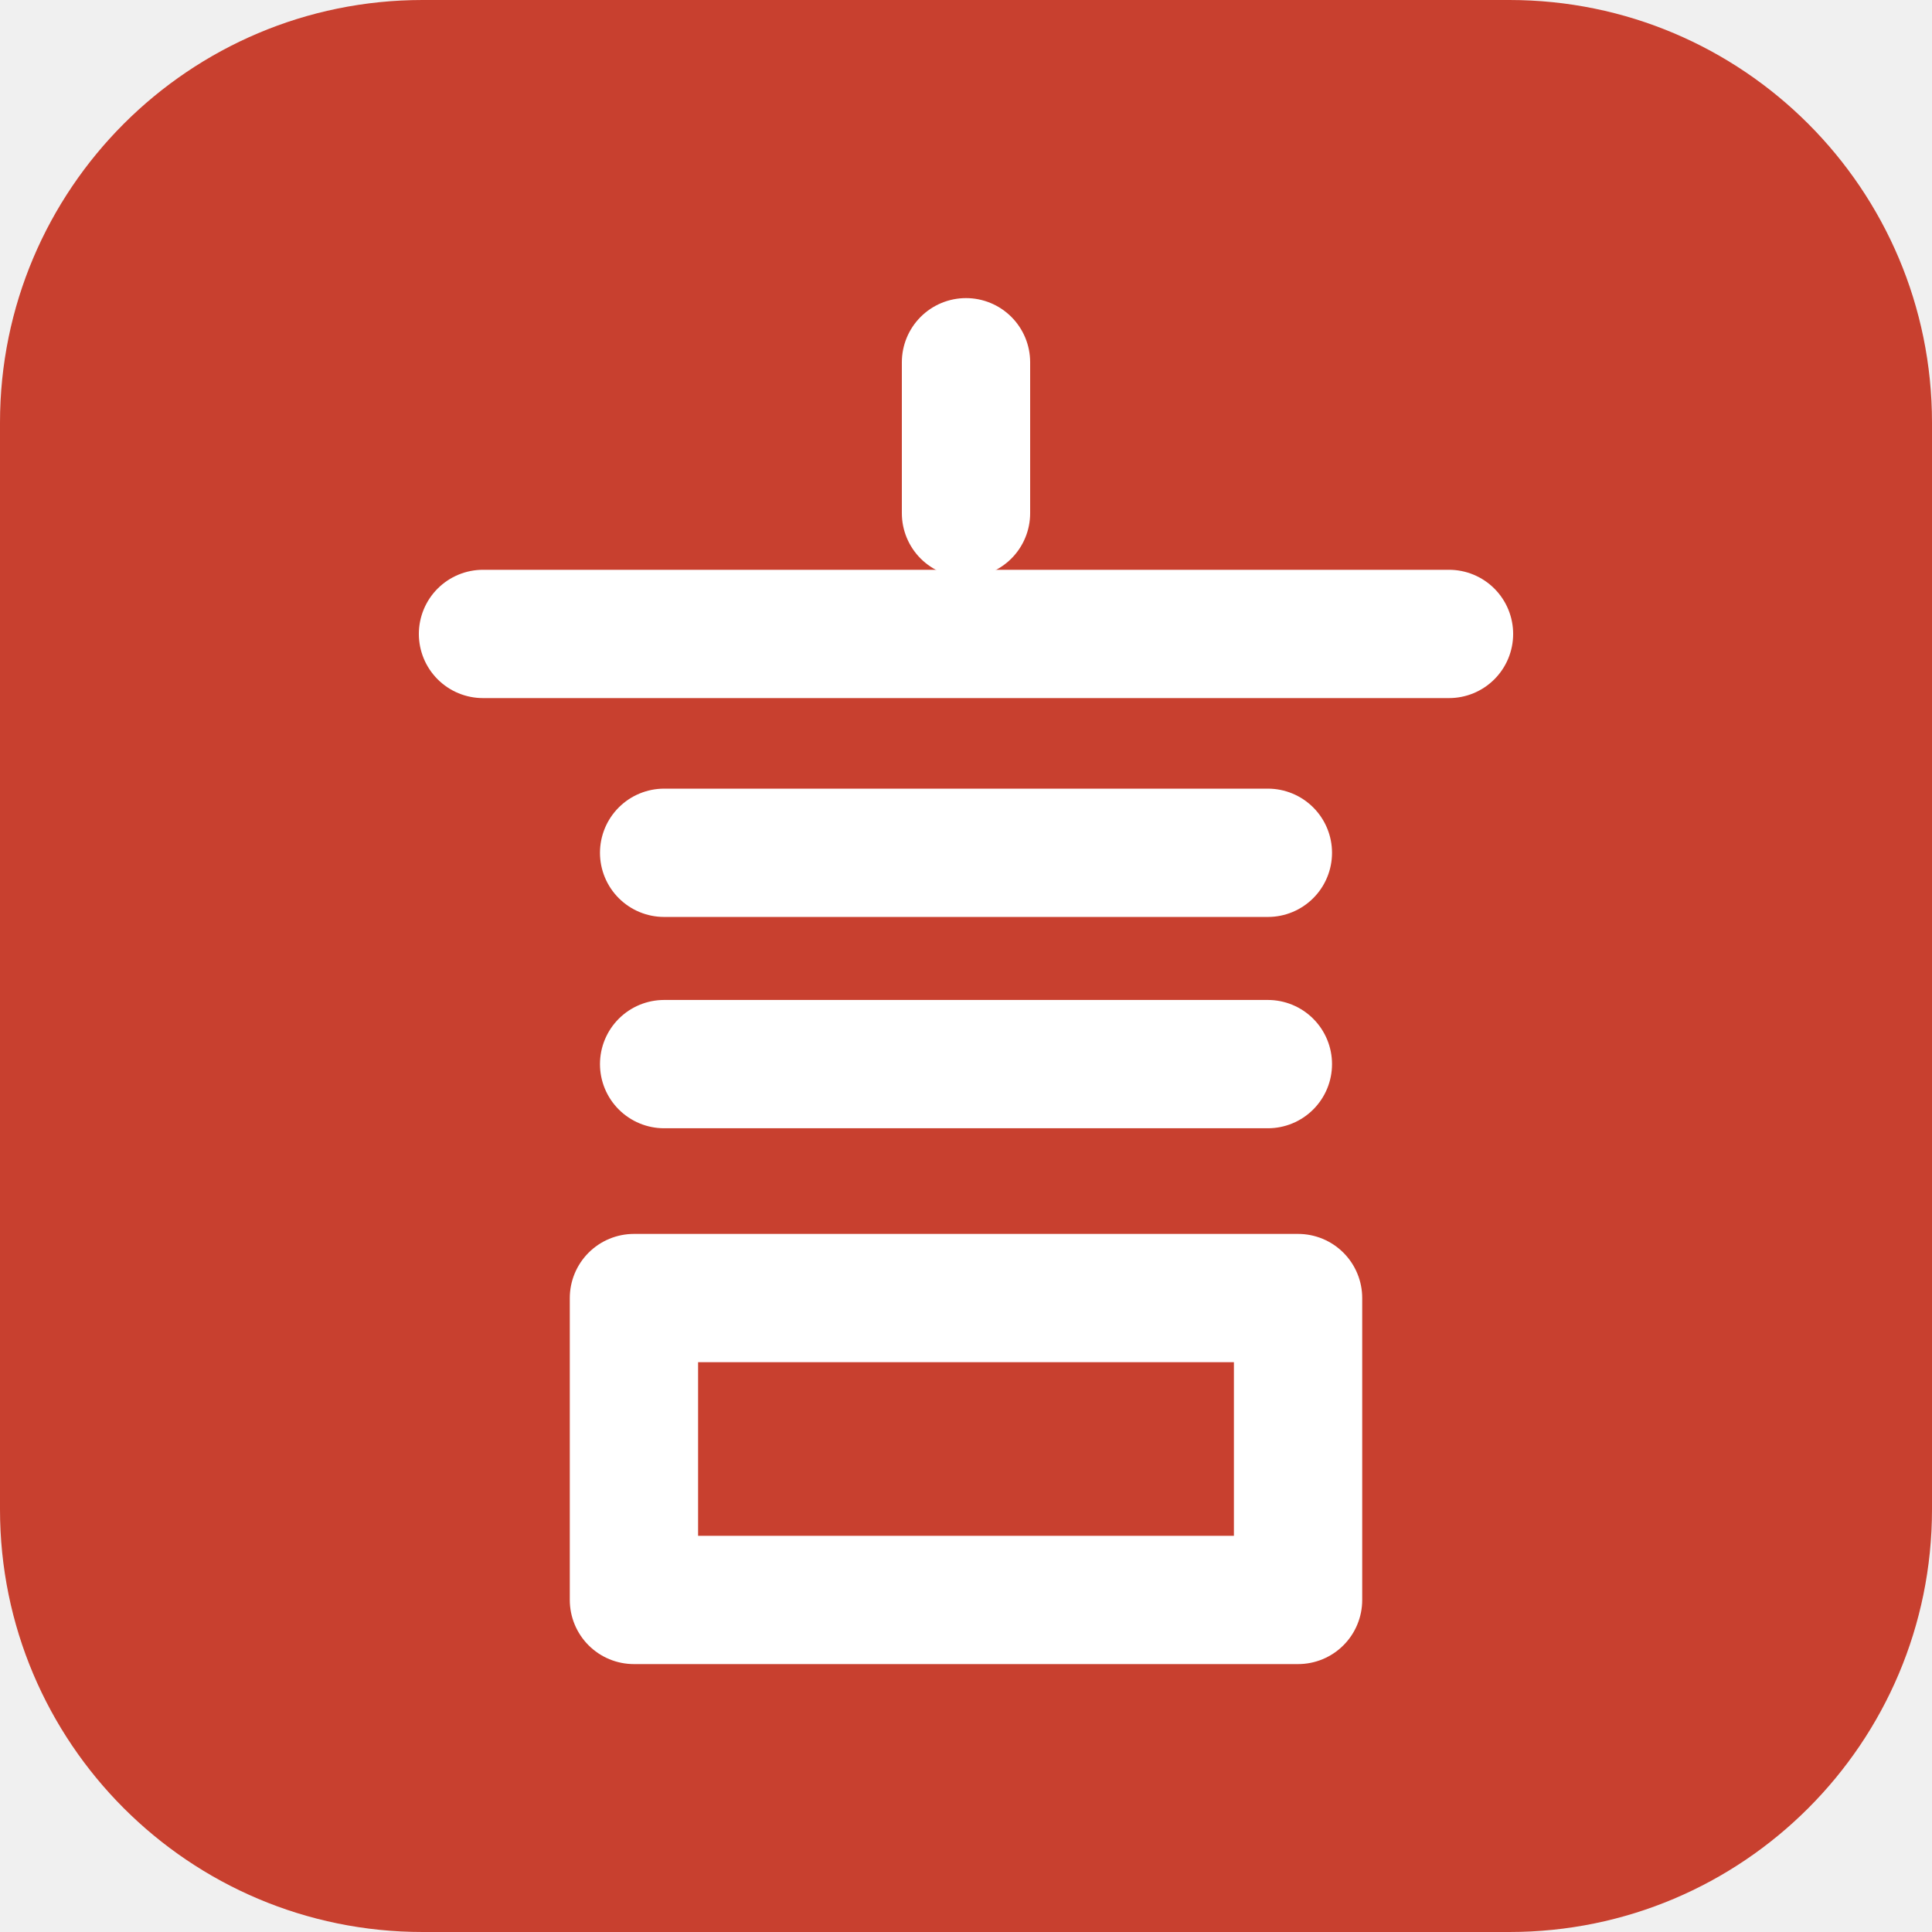
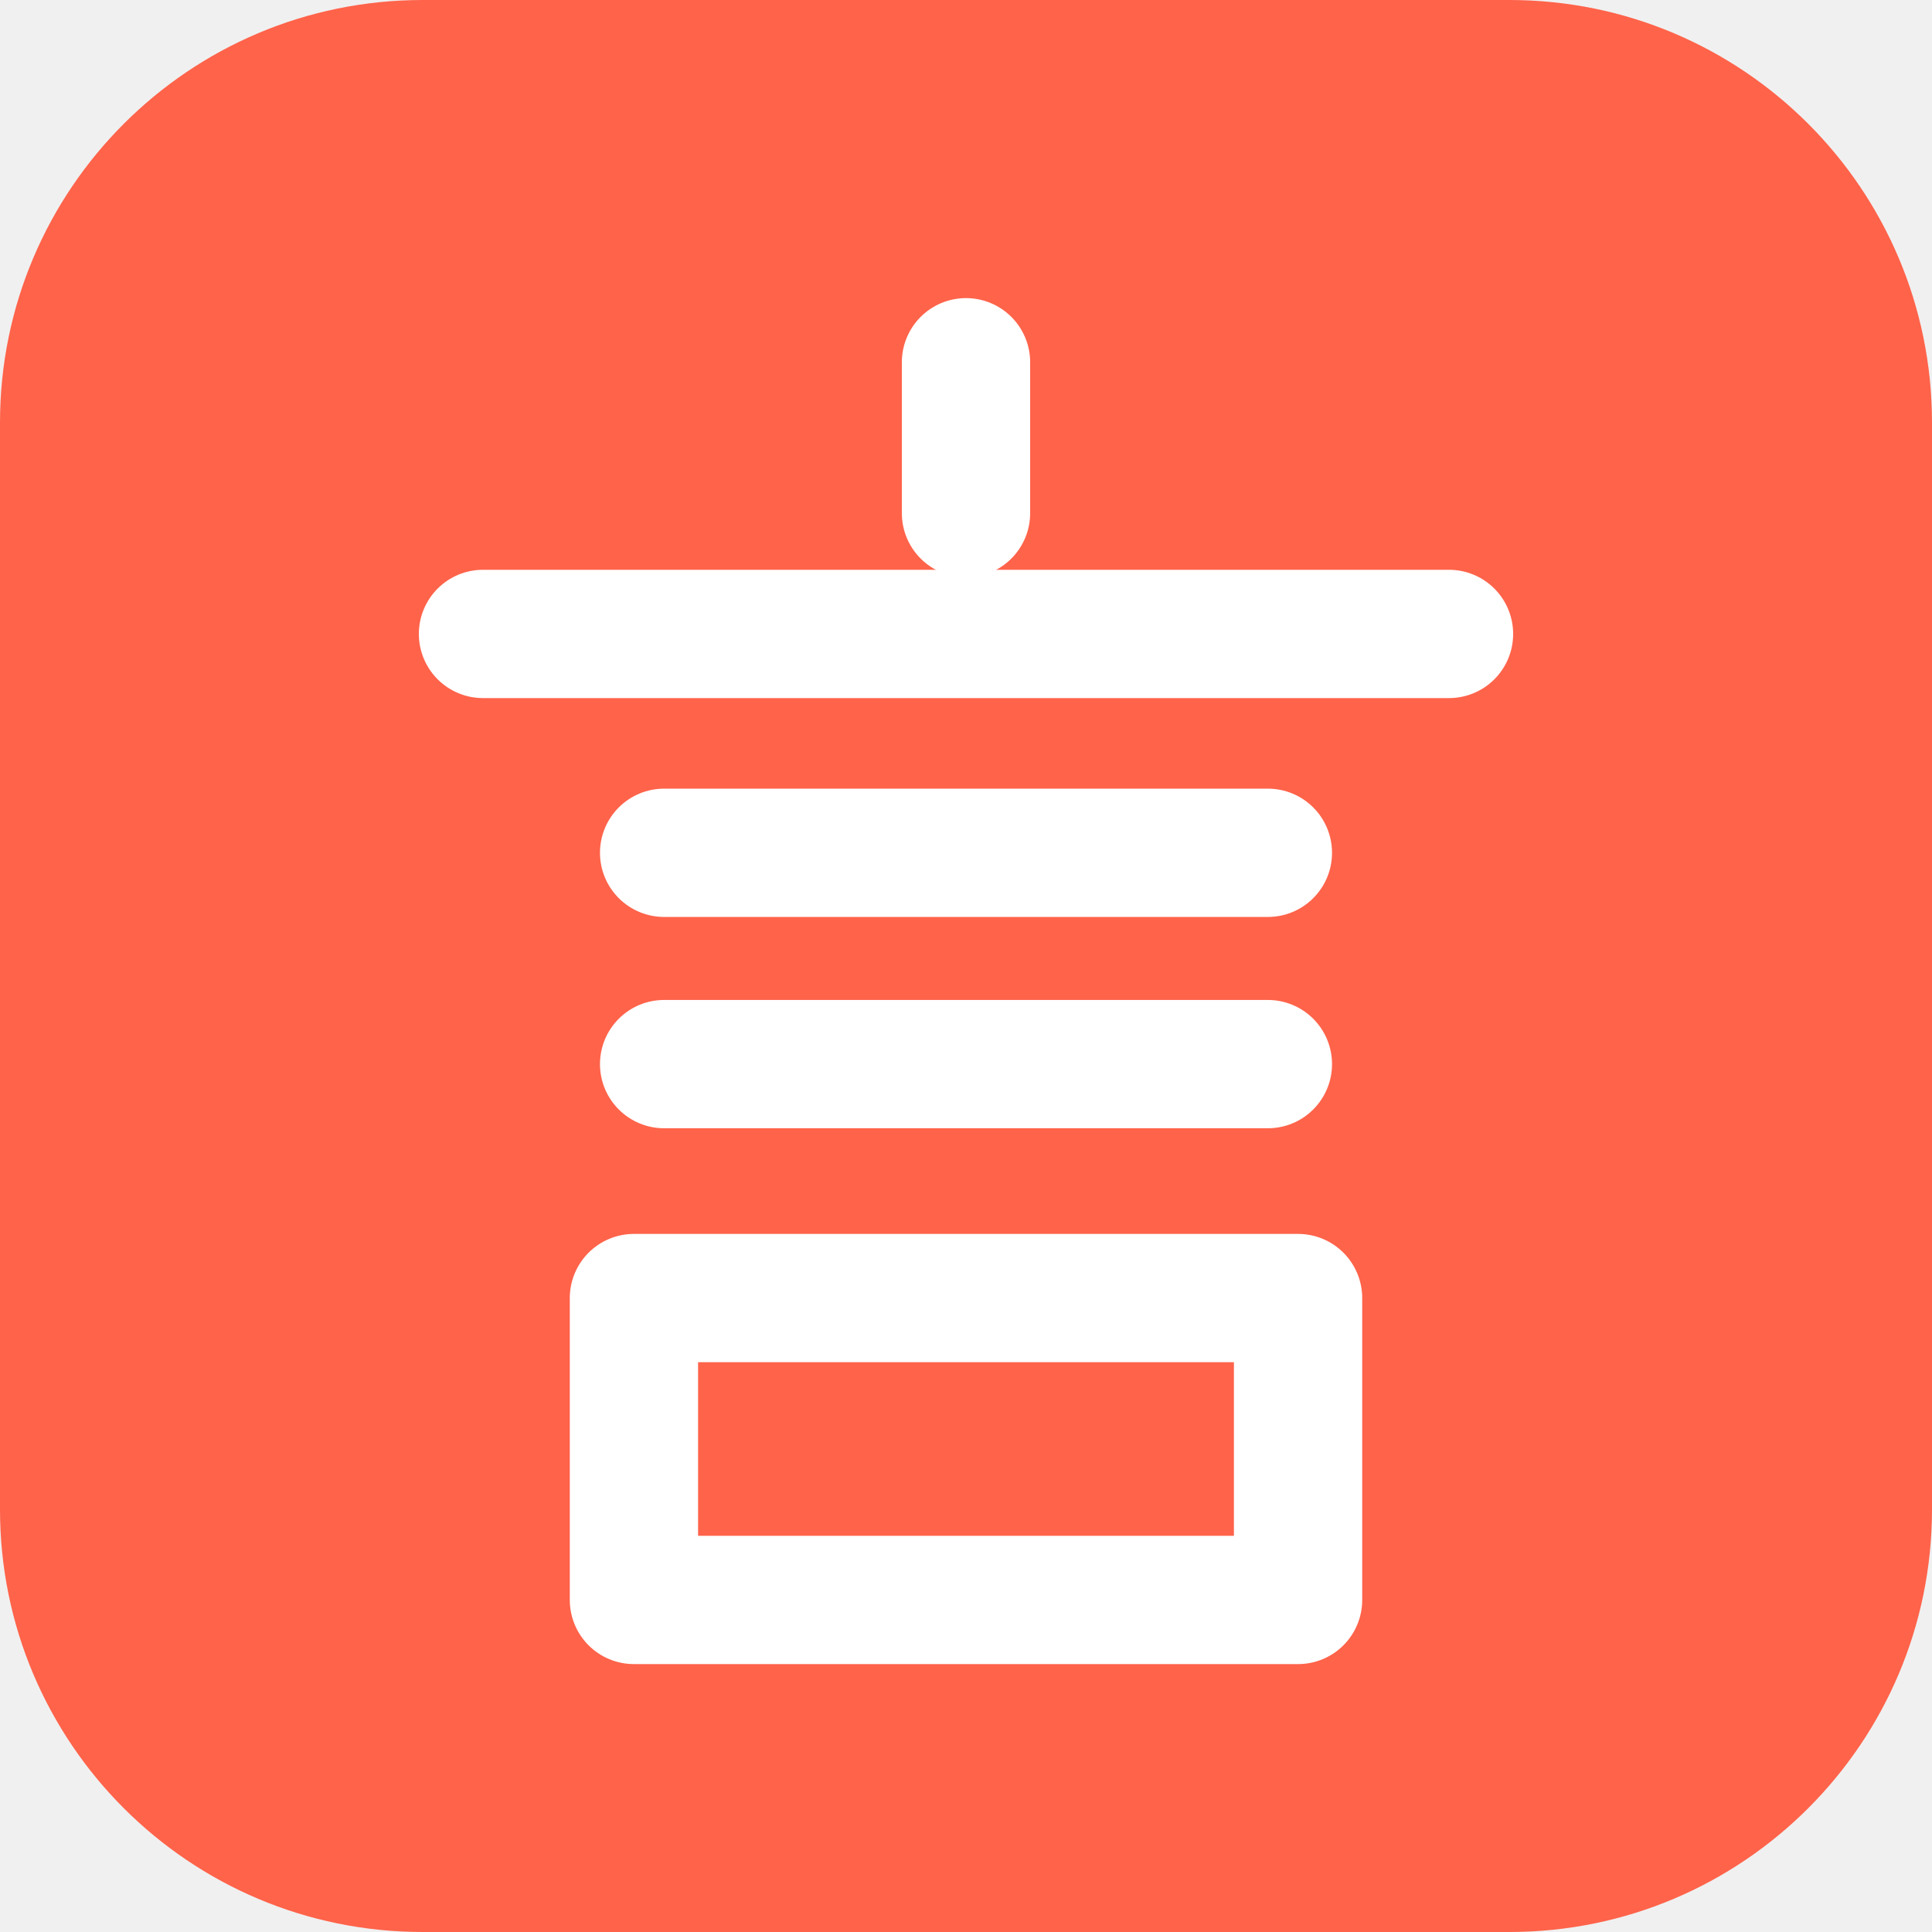
<svg xmlns="http://www.w3.org/2000/svg" viewBox="0 0 512 512">
-   <rect width="512" height="512" rx="112" fill="#c8402f" />
+   <rect width="512" height="512" rx="112" fill="#ff634a" />
  <g fill="none" stroke="#fff" stroke-width="34" stroke-linecap="round" stroke-linejoin="round">
    <path d="M256 96v40" />
    <path d="M128 168h256" />
    <path d="M176 226h160" />
    <path d="M176 282h160" />
    <path d="M168 344h176v80H168z" />
  </g>
</svg>
